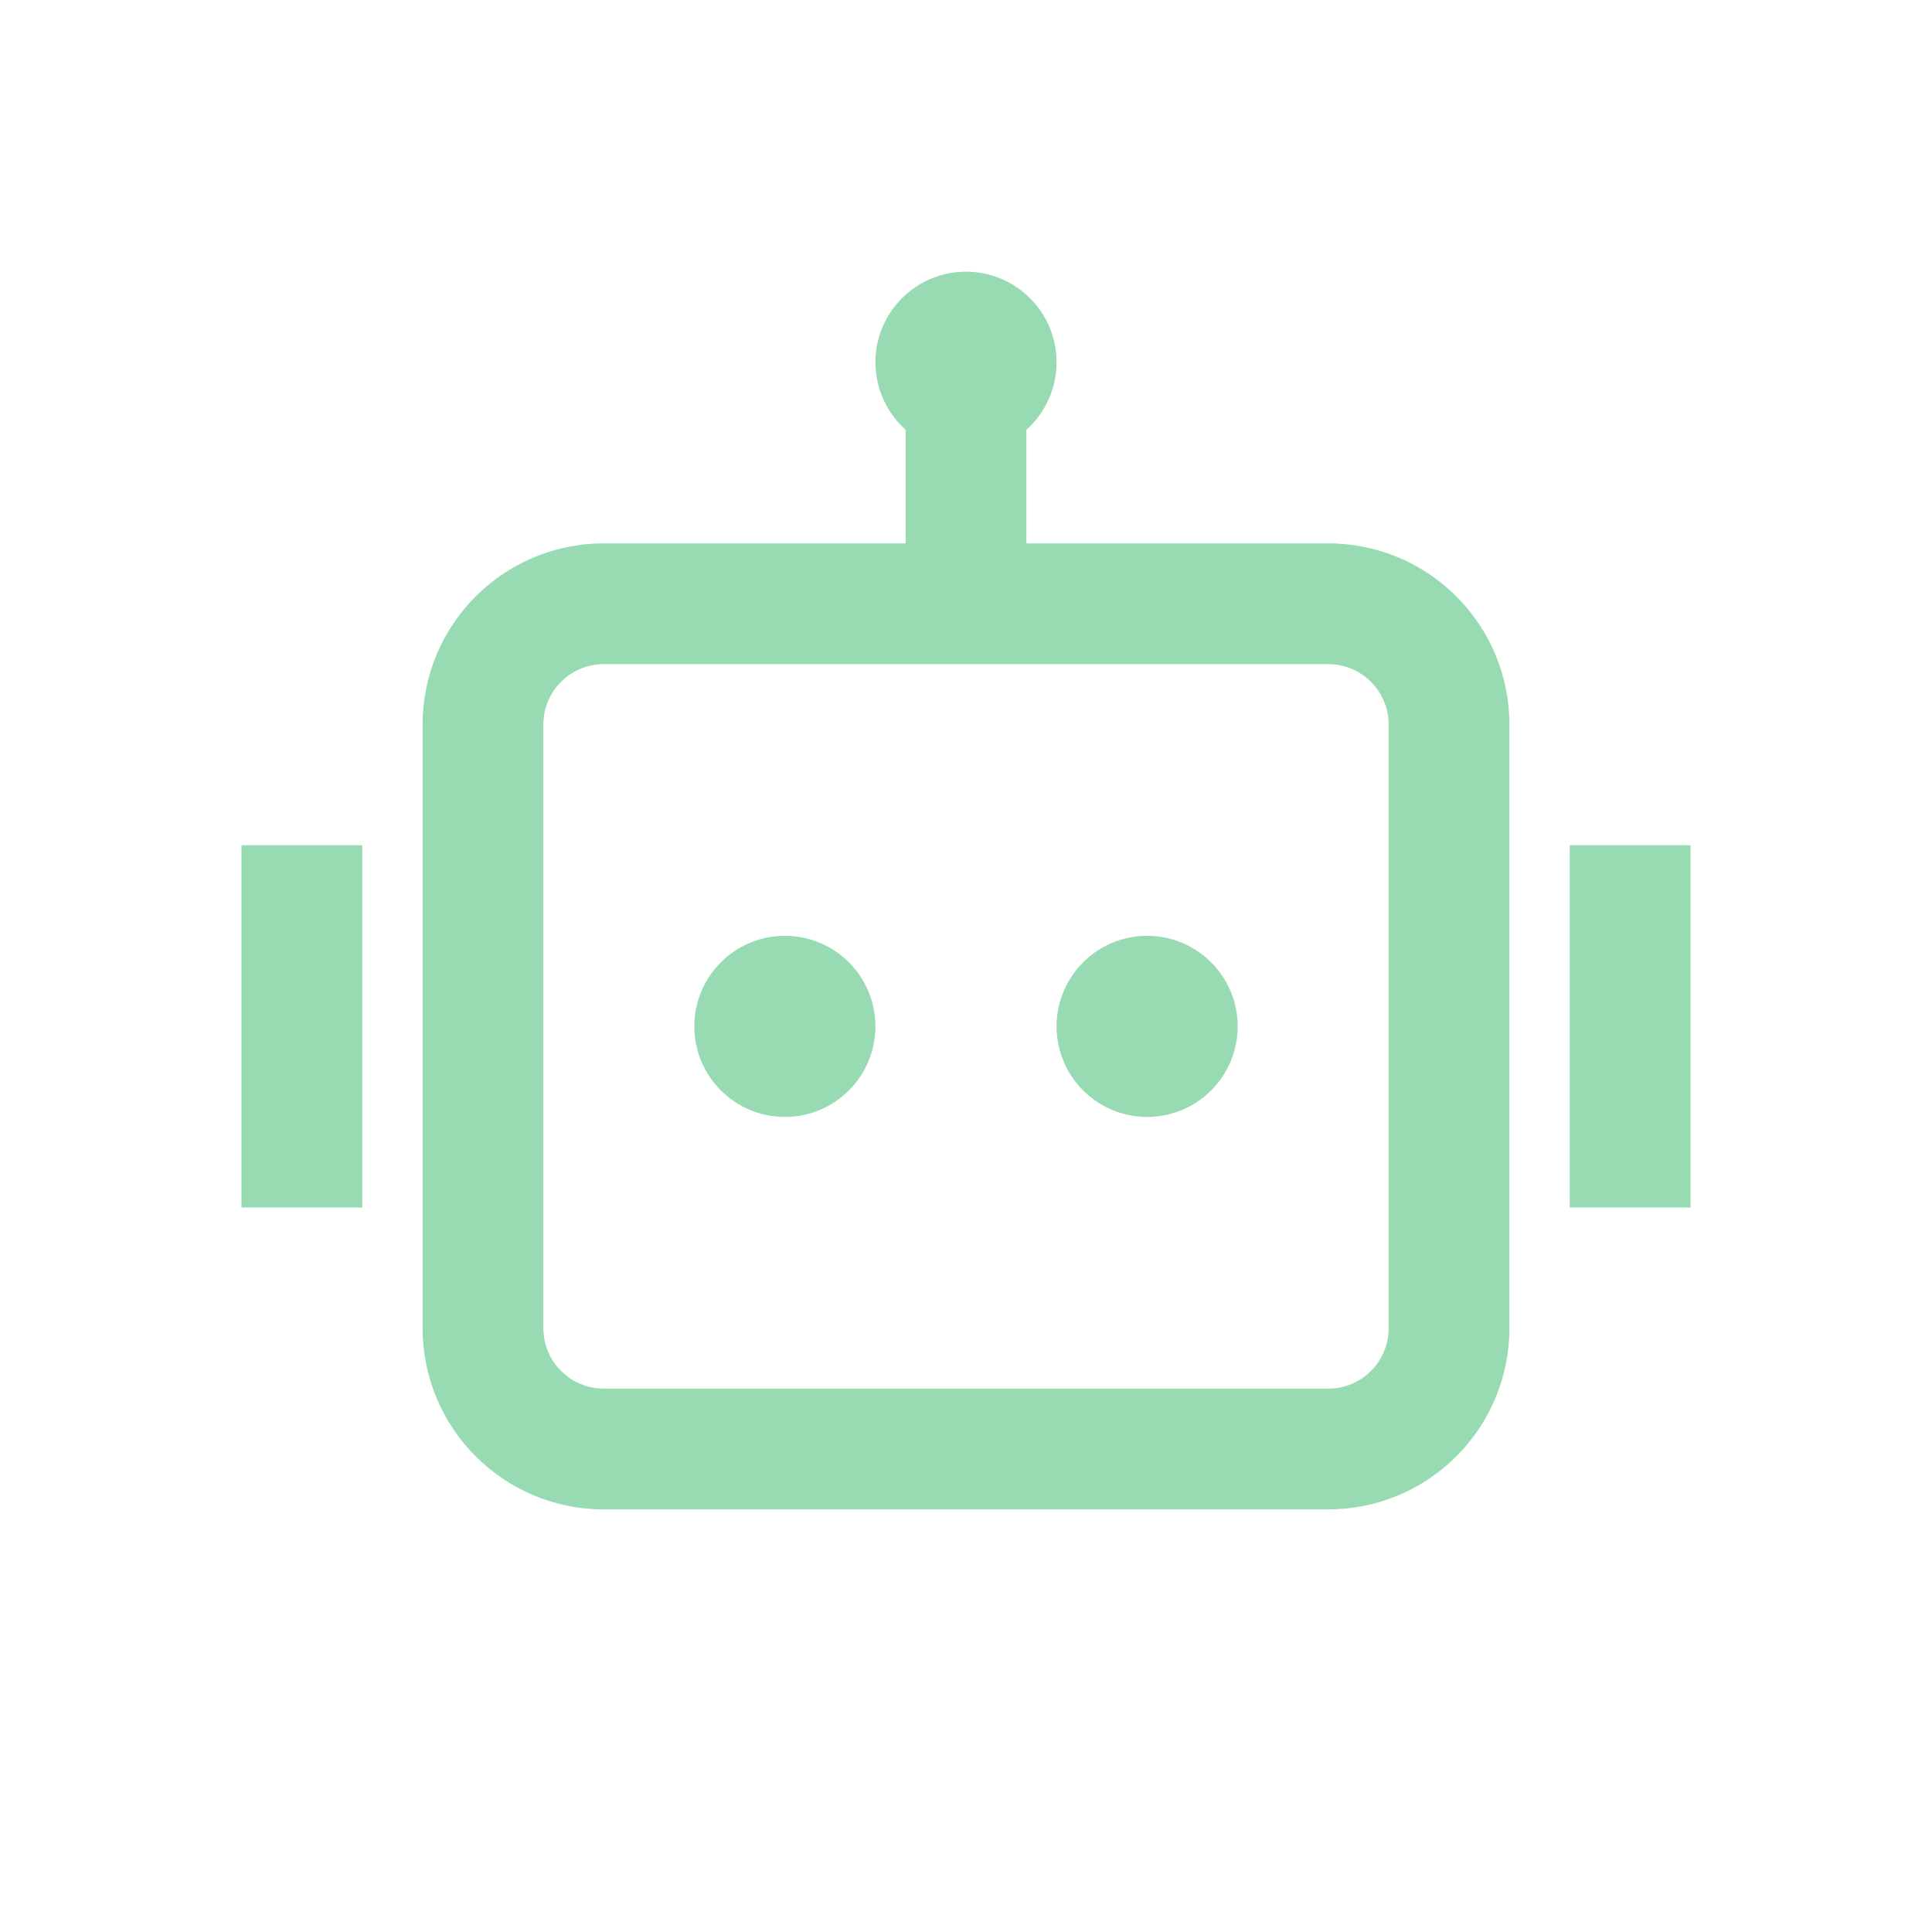
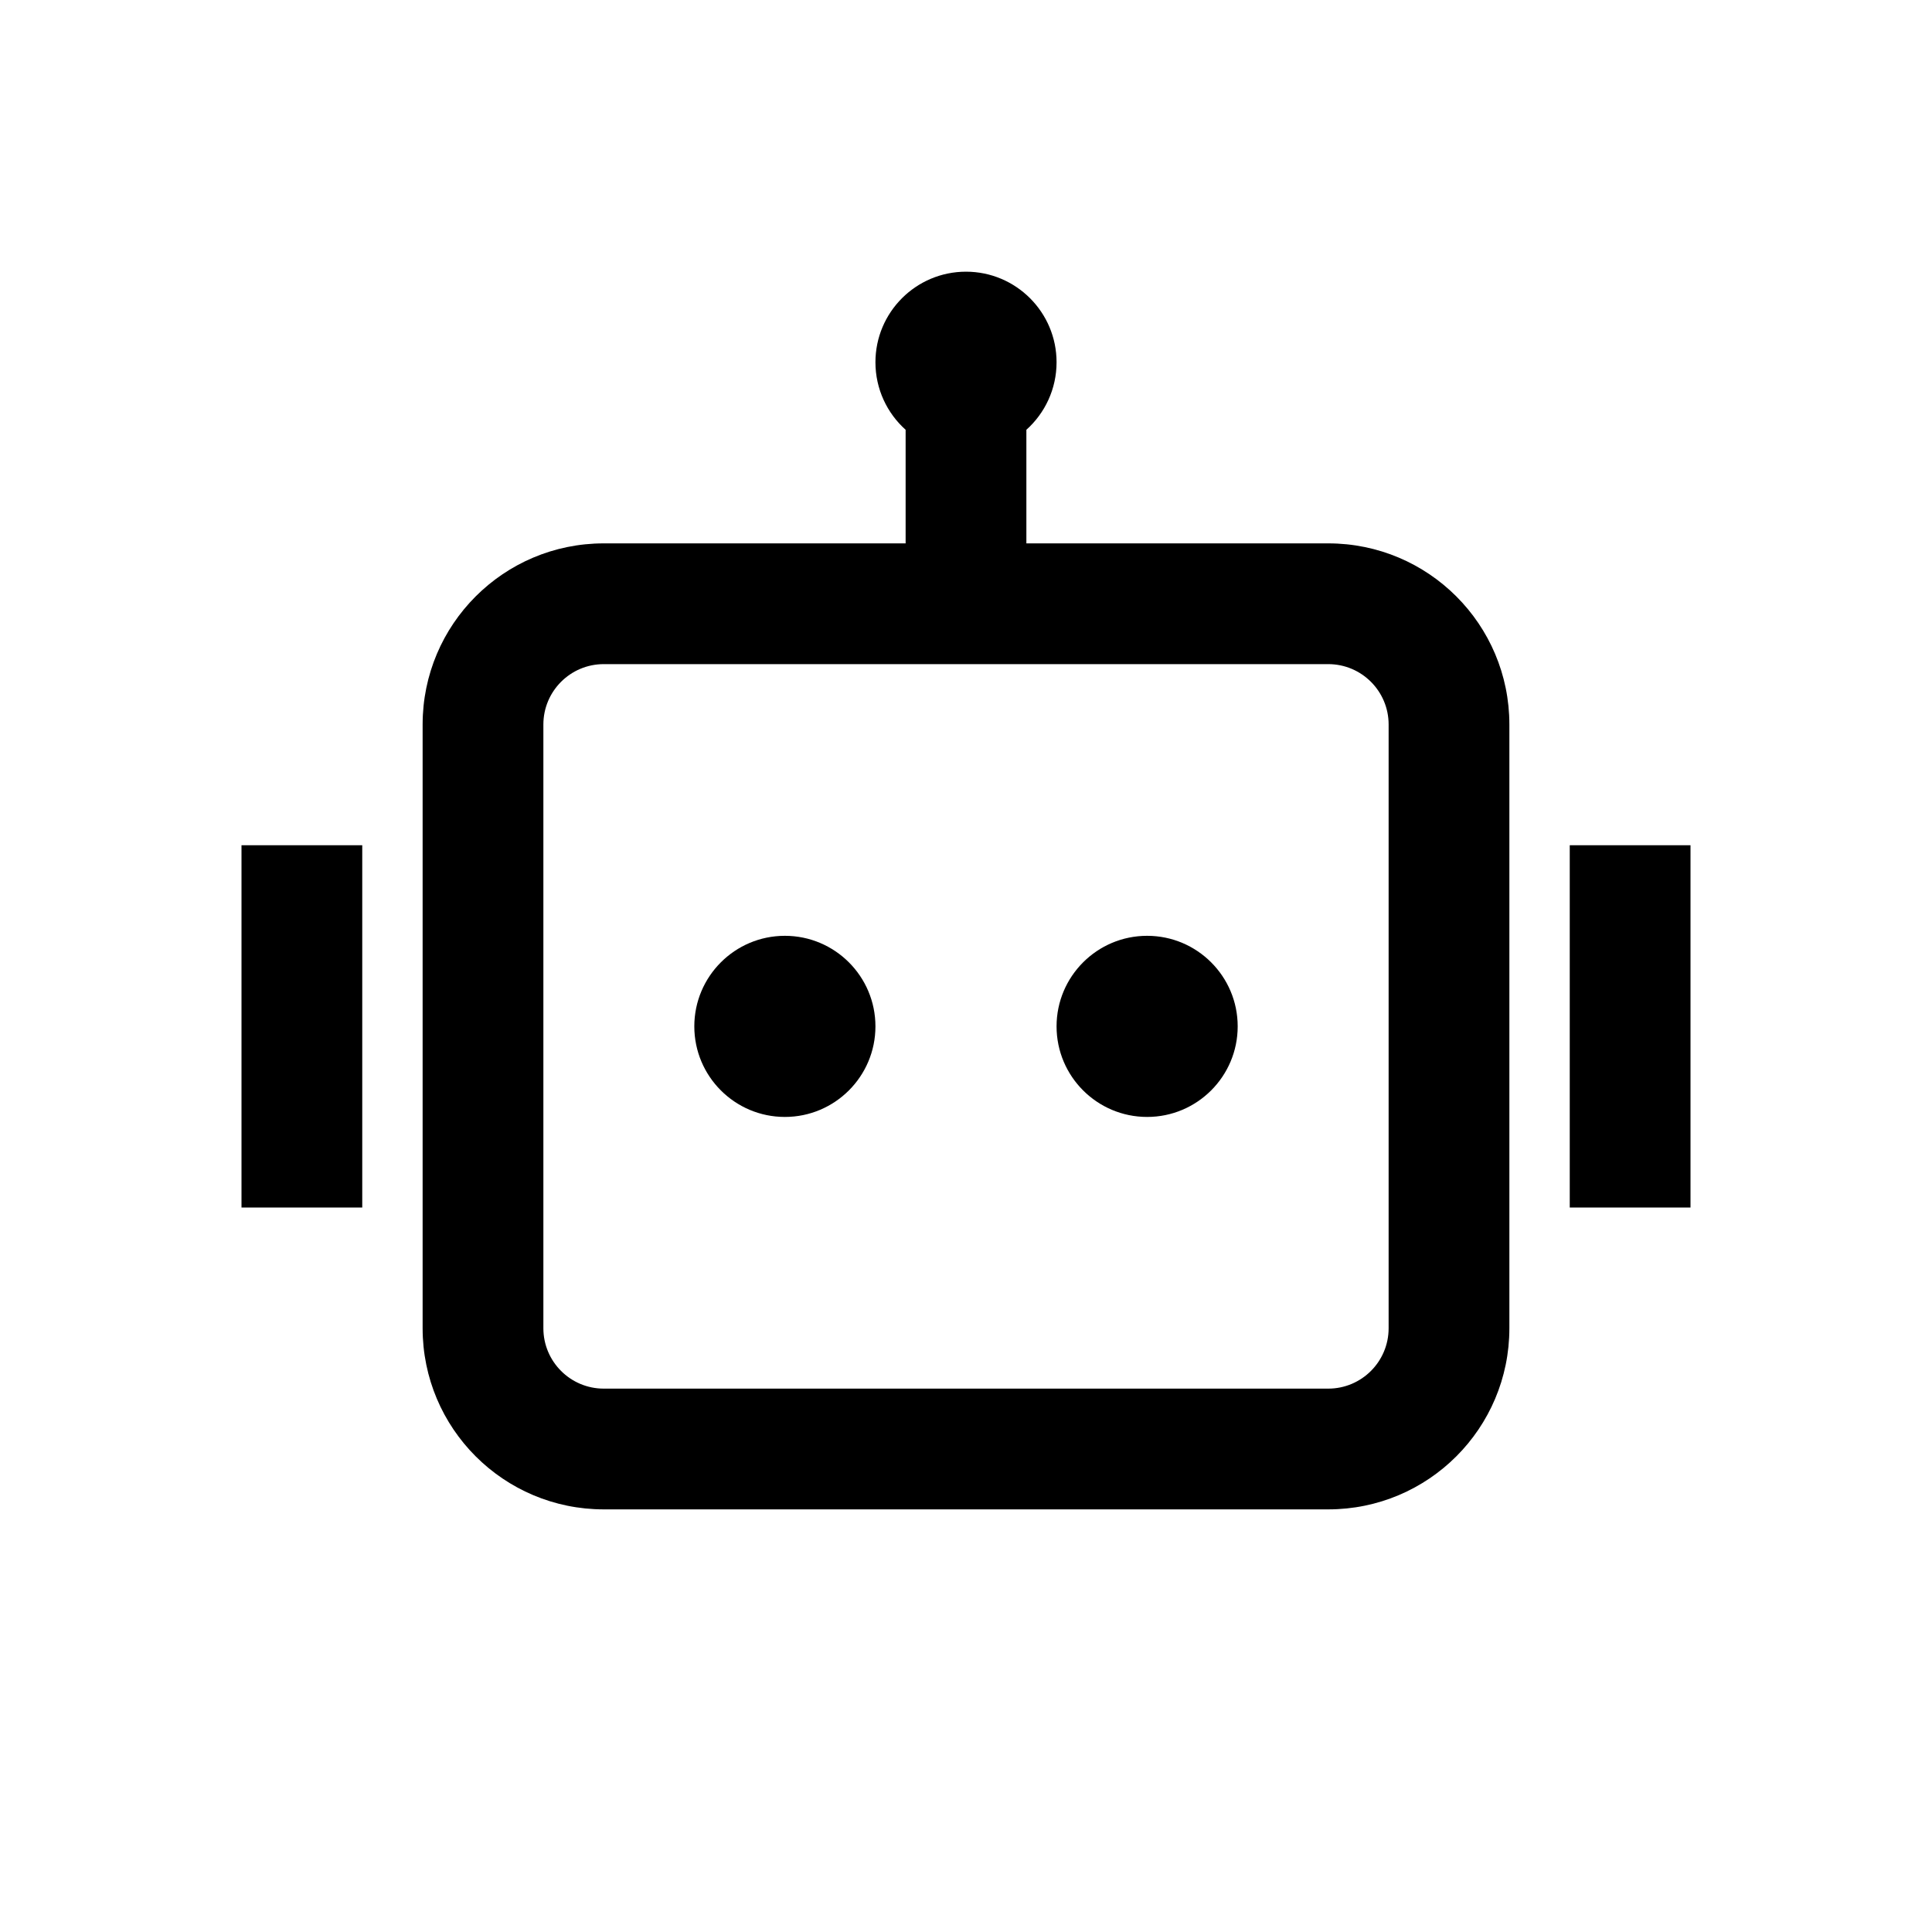
- <svg xmlns="http://www.w3.org/2000/svg" width="24" height="24" viewBox="0 0 24 24" fill="none">
-   <g opacity="0.7">
-     <path d="M13.125 4.5C13.125 4.833 12.98 5.133 12.75 5.339V6.75H16.5C17.743 6.75 18.75 7.757 18.75 9V16.5C18.75 17.743 17.743 18.75 16.5 18.75H7.5C6.257 18.75 5.25 17.743 5.25 16.5V9C5.25 7.757 6.257 6.75 7.5 6.75H11.25V5.339C11.02 5.133 10.875 4.833 10.875 4.5C10.875 3.879 11.379 3.375 12 3.375C12.621 3.375 13.125 3.879 13.125 4.5ZM7.5 8.25C7.086 8.25 6.75 8.586 6.75 9V16.5C6.75 16.914 7.086 17.25 7.5 17.25H16.5C16.914 17.25 17.25 16.914 17.25 16.5V9C17.25 8.586 16.914 8.25 16.5 8.25H12.75H11.25H7.5ZM4.5 10.5H3V15H4.5V10.5ZM19.5 10.5H21V15H19.5V10.5ZM9.75 13.875C10.371 13.875 10.875 13.371 10.875 12.75C10.875 12.129 10.371 11.625 9.75 11.625C9.129 11.625 8.625 12.129 8.625 12.75C8.625 13.371 9.129 13.875 9.75 13.875ZM14.25 13.875C14.871 13.875 15.375 13.371 15.375 12.75C15.375 12.129 14.871 11.625 14.25 11.625C13.629 11.625 13.125 12.129 13.125 12.75C13.125 13.371 13.629 13.875 14.25 13.875Z" fill="#6CCC93" />
+ <svg xmlns="http://www.w3.org/2000/svg" width="24" height="24" viewBox="0 0 24 24" fill="currentColor">
+   <g>
+     <path d="M13.125 4.5C13.125 4.833 12.98 5.133 12.75 5.339V6.75H16.5C17.743 6.75 18.75 7.757 18.75 9V16.5C18.75 17.743 17.743 18.75 16.5 18.75H7.5C6.257 18.75 5.25 17.743 5.25 16.5V9C5.25 7.757 6.257 6.75 7.5 6.75H11.25V5.339C11.02 5.133 10.875 4.833 10.875 4.5C10.875 3.879 11.379 3.375 12 3.375C12.621 3.375 13.125 3.879 13.125 4.5ZM7.5 8.25C7.086 8.25 6.75 8.586 6.75 9V16.5C6.75 16.914 7.086 17.25 7.5 17.25H16.5C16.914 17.25 17.25 16.914 17.25 16.5V9C17.25 8.586 16.914 8.25 16.5 8.25H12.75H11.25H7.5ZM4.5 10.5H3V15H4.5V10.5ZM19.5 10.5H21V15H19.5V10.5ZM9.75 13.875C10.371 13.875 10.875 13.371 10.875 12.75C10.875 12.129 10.371 11.625 9.75 11.625C9.129 11.625 8.625 12.129 8.625 12.75C8.625 13.371 9.129 13.875 9.75 13.875ZM14.25 13.875C14.871 13.875 15.375 13.371 15.375 12.75C15.375 12.129 14.871 11.625 14.25 11.625C13.629 11.625 13.125 12.129 13.125 12.75C13.125 13.371 13.629 13.875 14.25 13.875Z" fill="currentColor" />
  </g>
</svg>
